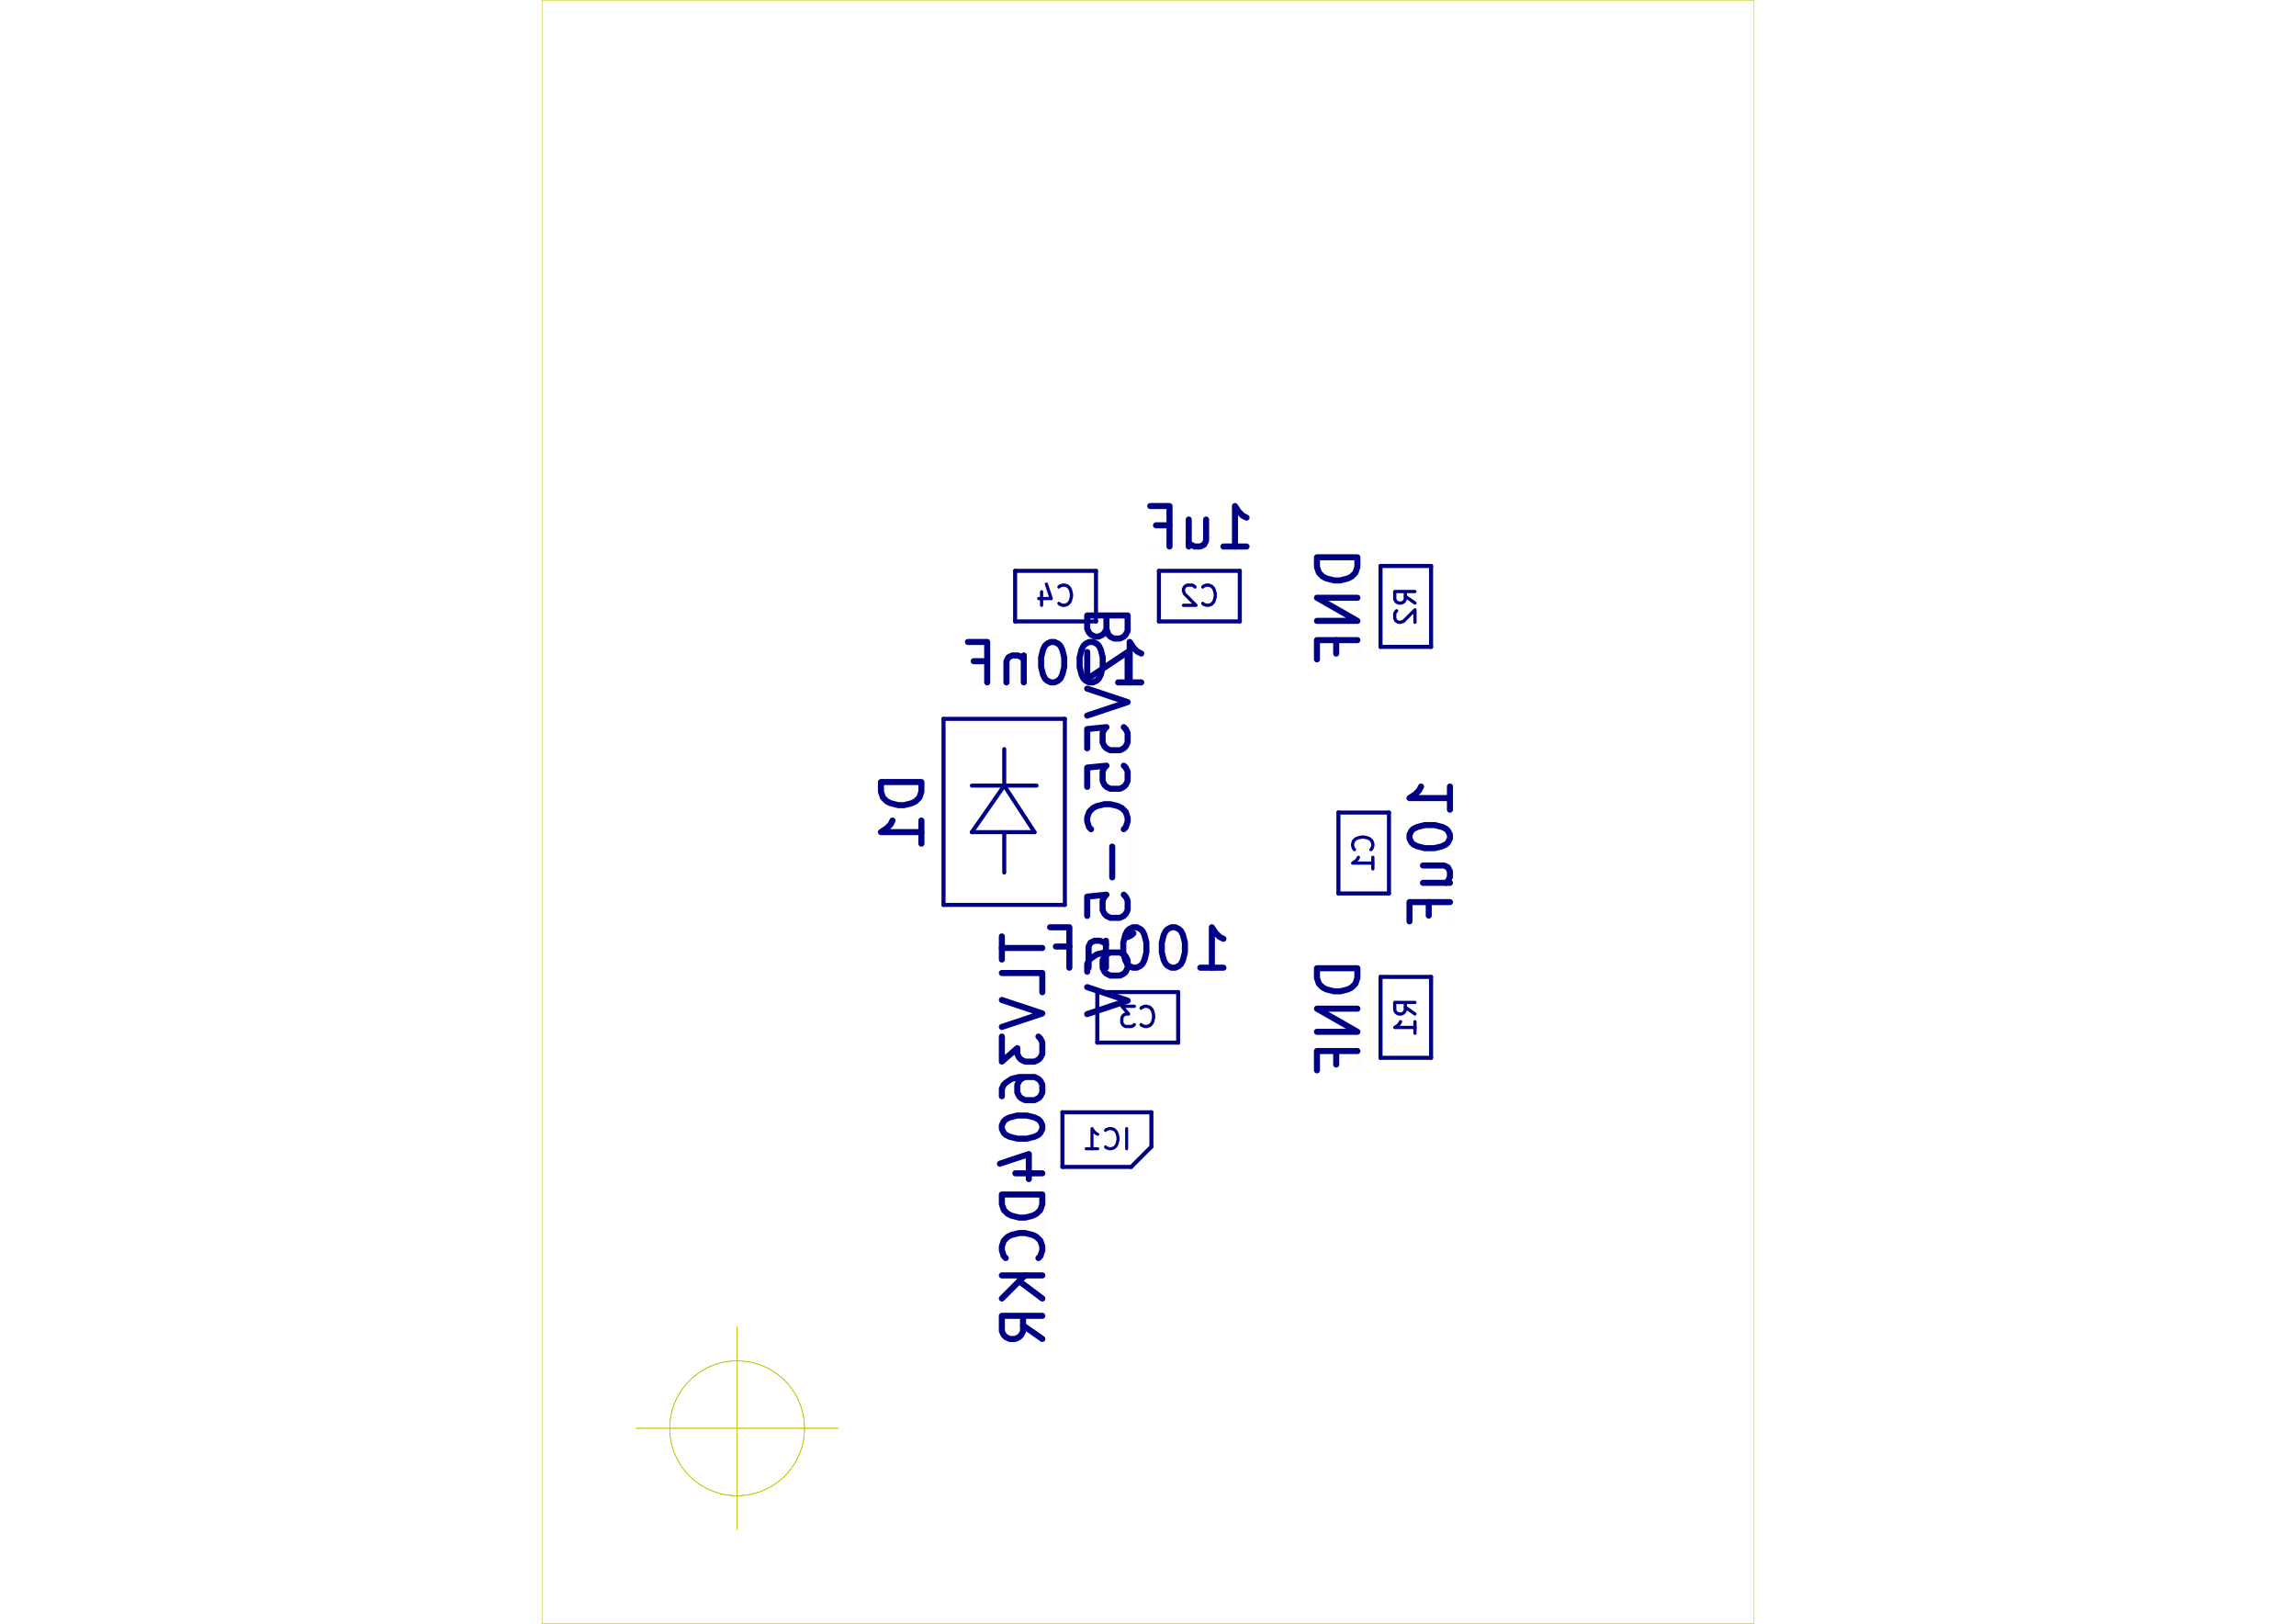
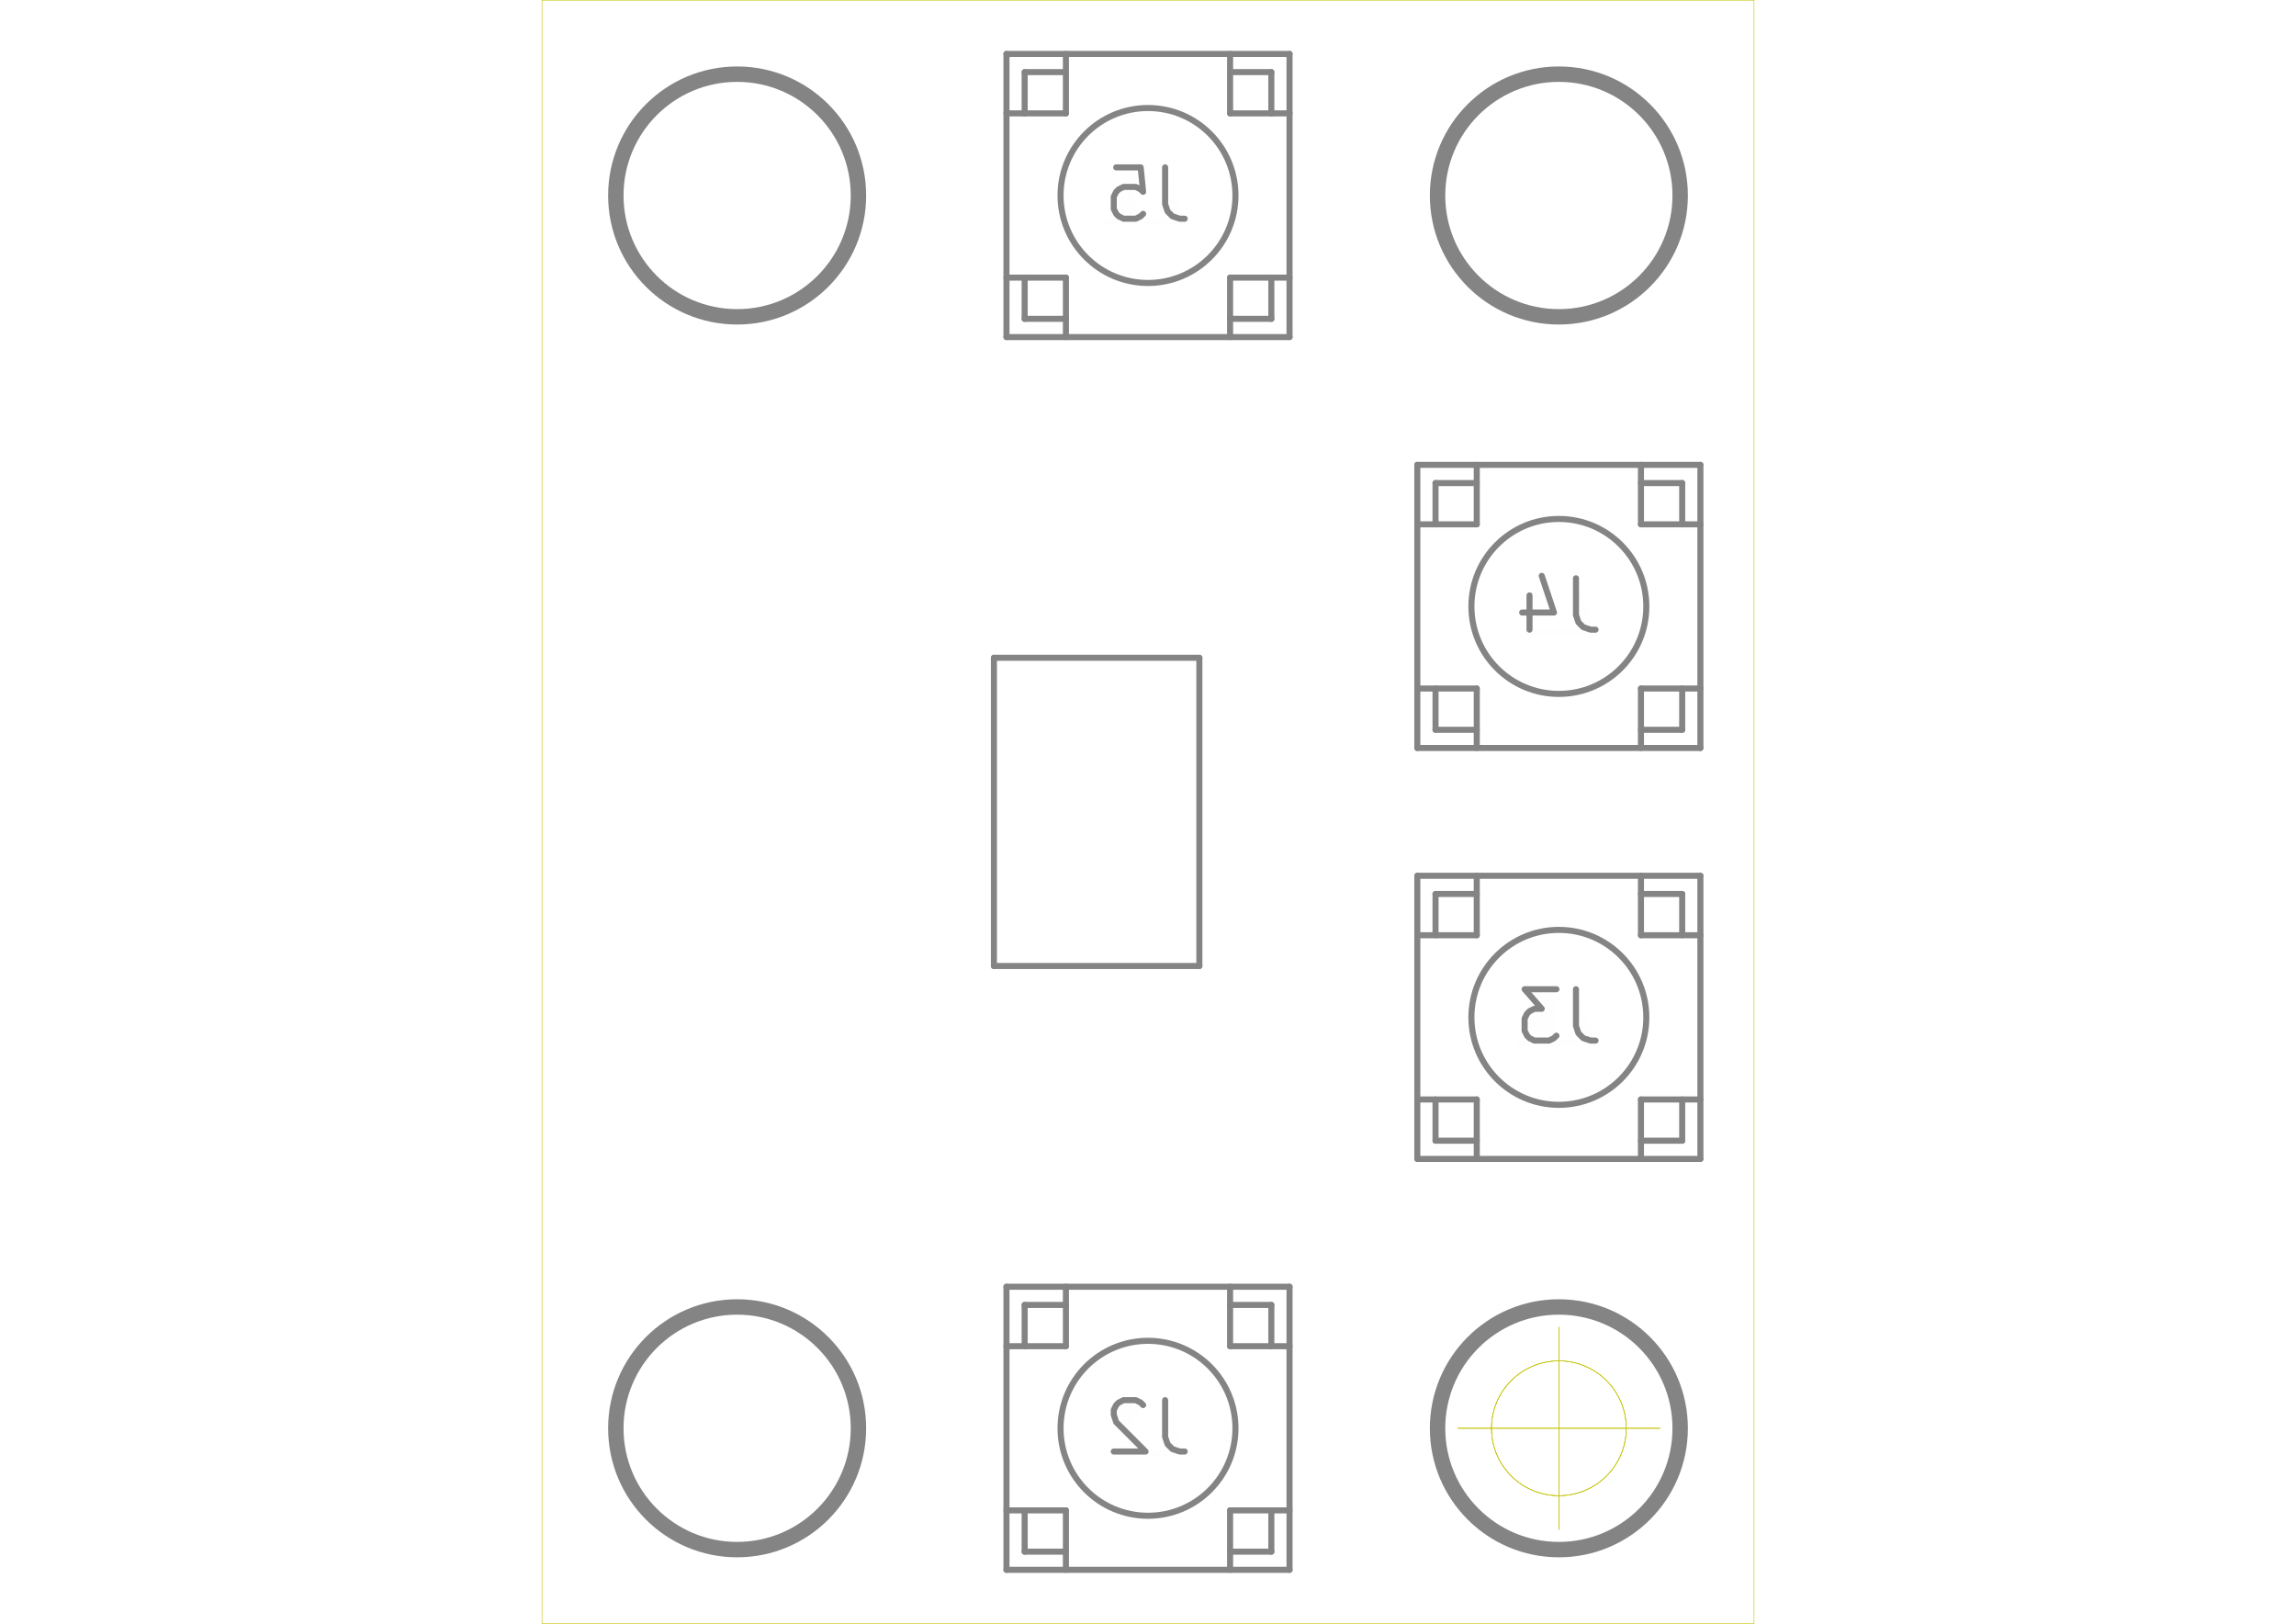
<svg xmlns="http://www.w3.org/2000/svg" version="1.1" width="29.7cm" height="21.001cm" viewBox="0 0 2970022 2100072">
-   <g style="fill:#000084; fill-opacity:1;stroke:#000084; stroke-opacity:1; stroke-linecap:round; stroke-linejoin:round;" transform="translate(0 0) scale(1 1)">
- </g>
-   <g style="fill:#000084; fill-opacity:0.0;  stroke:#000084; stroke-width:0; stroke-opacity:1;  stroke-linecap:round; stroke-linejoin:round;">
- </g>
-   <g style="fill:#000084; fill-opacity:0.0;  stroke:#000084; stroke-width:7846.615; stroke-opacity:1;  stroke-linecap:round; stroke-linejoin:round;">
-     <g transform="rotate(-90 1851918.704 1103183.728)">
-       <text x="1851918.704" y="1129339.111" transform="scale(-1 1) translate(-3703837.408 0)" textLength="186365.839" font-size="69747.67" lengthAdjust="spacingAndGlyphs" text-anchor="middle" opacity="0.01" style="font-family:monospace">10uF</text>
-     </g>
-     <g class="stroked-text">
-       <path d="M1875583 1047136 L1875583 1017244 " />
-       <path d="M1875583 1032190 L1823272 1032190 L1830745 1027208 L1835727 1022226 L1838218 1017244 " />
-       <path d="M1823272 1079519 L1823272 1084501 L1825763 1089483 L1828254 1091974 L1833236 1094465 L1843200 1096956 L1855655 1096956 L1865619 1094465 L1870601 1091974 L1873092 1089483 L1875583 1084501 L1875583 1079519 L1873092 1074537 L1870601 1072046 L1865619 1069555 L1855655 1067064 L1843200 1067064 L1833236 1069555 L1828254 1072046 L1825763 1074537 L1823272 1079519 " />
-       <path d="M1840709 1141794 L1875583 1141794 " />
-       <path d="M1840709 1119375 L1868110 1119375 L1873092 1121866 L1875583 1126848 L1875583 1134321 L1873092 1139303 L1870601 1141794 " />
-       <path d="M1848182 1184140 L1848182 1166703 " />
-       <path d="M1875583 1166703 L1823272 1166703 L1823272 1191613 " />
-     </g>
-   </g>
-   <g style="fill:#000084; fill-opacity:0.0;  stroke:#000084; stroke-width:4184.861; stroke-opacity:1;  stroke-linecap:round; stroke-linejoin:round;">
-     <g transform="rotate(-90 1764036.618 1103183.728)">
-       <text x="1764036.618" y="1116261.419" transform="scale(-1 1) translate(-3528073.235 0)" textLength="40864.647" font-size="34873.809" lengthAdjust="spacingAndGlyphs" text-anchor="middle" opacity="0.01" style="font-family:monospace">C1</text>
-     </g>
-     <g class="stroked-text">
-       <path d="M1773377 1098824 L1774623 1097578 L1775868 1093842 L1775868 1091351 L1774623 1087614 L1772132 1085124 L1769641 1083878 L1764659 1082633 L1760922 1082633 L1755940 1083878 L1753449 1085124 L1750958 1087614 L1749713 1091351 L1749713 1093842 L1750958 1097578 L1752204 1098824 " />
-       <path d="M1775868 1123734 L1775868 1108788 " />
-       <path d="M1775868 1116261 L1749713 1116261 L1753449 1113770 L1755940 1111279 L1757186 1108788 " />
-     </g>
-   </g>
-   <g style="fill:#000084; fill-opacity:0.01;  stroke:#000084; stroke-width:7846.615; stroke-opacity:1;  stroke-linecap:round; stroke-linejoin:round;">
-     <g transform="rotate(-90 1435001.901 1050035.99)">
-       <text x="1435001.901" y="1076191.373" transform="scale(-1 1) translate(-2870003.801 0)" textLength="527631.284" font-size="69747.67" lengthAdjust="spacingAndGlyphs" text-anchor="middle" opacity="0.01" style="font-family:monospace">BZV55C-5,6V</text>
-     </g>
-     <g class="stroked-text">
-       <path d="M1431265 813392 L1433756 820864 L1436247 823355 L1441229 825846 L1448702 825846 L1453684 823355 L1456175 820864 L1458666 815883 L1458666 795955 L1406355 795955 L1406355 813392 L1408846 818373 L1411337 820864 L1416319 823355 L1421301 823355 L1426283 820864 L1428774 818373 L1431265 813392 L1431265 795955 " />
-       <path d="M1406355 843283 L1406355 878157 L1458666 843283 L1458666 878157 " />
-       <path d="M1406355 890612 L1458666 908049 L1406355 925486 " />
-       <path d="M1406355 967833 L1406355 942923 L1431265 940432 L1428774 942923 L1426283 947905 L1426283 960360 L1428774 965342 L1431265 967833 L1436247 970324 L1448702 970324 L1453684 967833 L1456175 965342 L1458666 960360 L1458666 947905 L1456175 942923 L1453684 940432 " />
-       <path d="M1406355 1017653 L1406355 992743 L1431265 990252 L1428774 992743 L1426283 997725 L1426283 1010180 L1428774 1015162 L1431265 1017653 L1436247 1020144 L1448702 1020144 L1453684 1017653 L1456175 1015162 L1458666 1010180 L1458666 997725 L1456175 992743 L1453684 990252 " />
-       <path d="M1453684 1072454 L1456175 1069963 L1458666 1062490 L1458666 1057508 L1456175 1050035 L1451193 1045053 L1446211 1042562 L1436247 1040071 L1428774 1040071 L1418810 1042562 L1413828 1045053 L1408846 1050035 L1406355 1057508 L1406355 1062490 L1408846 1069963 L1411337 1072454 " />
-       <path d="M1438738 1094873 L1438738 1134729 " />
-       <path d="M1406355 1184549 L1406355 1159639 L1431265 1157148 L1428774 1159639 L1426283 1164621 L1426283 1177076 L1428774 1182058 L1431265 1184549 L1436247 1187040 L1448702 1187040 L1453684 1184549 L1456175 1182058 L1458666 1177076 L1458666 1164621 L1456175 1159639 L1453684 1157148 " />
-       <path d="M1456175 1211950 L1458666 1211950 L1463648 1209459 L1466139 1206968 " />
-       <path d="M1406355 1256788 L1406355 1246824 L1408846 1241842 L1411337 1239351 L1418810 1234369 L1428774 1231878 L1448702 1231878 L1453684 1234369 L1456175 1236860 L1458666 1241842 L1458666 1251806 L1456175 1256788 L1453684 1259279 L1448702 1261770 L1436247 1261770 L1431265 1259279 L1428774 1256788 L1426283 1251806 L1426283 1241842 L1428774 1236860 L1431265 1234369 L1436247 1231878 " />
-       <path d="M1406355 1276715 L1458666 1294152 L1406355 1311589 " />
-     </g>
-     <g transform="rotate(-90 1168216.995 1050035.99)">
-       <text x="1168216.995" y="1076191.373" transform="scale(-1 1) translate(-2336433.99 0)" textLength="91929.946" font-size="69747.67" lengthAdjust="spacingAndGlyphs" text-anchor="middle" opacity="0.01" style="font-family:monospace">D1</text>
-     </g>
-     <g class="stroked-text">
-       <path d="M1191881 1011425 L1139570 1011425 L1139570 1023880 L1142061 1031353 L1147043 1036335 L1152025 1038826 L1161989 1041317 L1169462 1041317 L1179426 1038826 L1184408 1036335 L1189390 1031353 L1191881 1023880 L1191881 1011425 " />
-       <path d="M1191881 1091137 L1191881 1061245 " />
-       <path d="M1191881 1076191 L1139570 1076191 L1147043 1071209 L1152025 1066227 L1154516 1061245 " />
-     </g>
-     <text x="1365428.582" y="885047.834" transform="scale(-1 1) translate(-2730857.164 0)" textLength="231425.339" font-size="69747.67" lengthAdjust="spacingAndGlyphs" text-anchor="middle" opacity="0.01" style="font-family:monospace">100nF</text>
-     <g class="stroked-text">
-       <path d="M1446385 882556 L1476277 882556 " />
-       <path d="M1461331 882556 L1461331 830246 L1466313 837719 L1471295 842701 L1476277 845192 " />
-       <path d="M1414002 830246 L1409020 830246 L1404038 832737 L1401547 835228 L1399056 840210 L1396565 850173 L1396565 862628 L1399056 872592 L1401547 877574 L1404038 880065 L1409020 882556 L1414002 882556 L1418984 880065 L1421475 877574 L1423966 872592 L1426457 862628 L1426457 850173 L1423966 840210 L1421475 835228 L1418984 832737 L1414002 830246 " />
-       <path d="M1364183 830246 L1359201 830246 L1354219 832737 L1351728 835228 L1349237 840210 L1346746 850173 L1346746 862628 L1349237 872592 L1351728 877574 L1354219 880065 L1359201 882556 L1364183 882556 L1369165 880065 L1371656 877574 L1374147 872592 L1376637 862628 L1376637 850173 L1374147 840210 L1371656 835228 L1369165 832737 L1364183 830246 " />
-       <path d="M1324327 847682 L1324327 882556 " />
-       <path d="M1324327 852664 L1321836 850173 L1316854 847682 L1309381 847682 L1304399 850173 L1301908 855155 L1301908 882556 " />
-       <path d="M1259561 855155 L1276998 855155 " />
-       <path d="M1276998 882556 L1276998 830246 L1252088 830246 " />
-     </g>
-   </g>
-   <g style="fill:#000084; fill-opacity:0.01;  stroke:#000084; stroke-width:4184.861; stroke-opacity:1;  stroke-linecap:round; stroke-linejoin:round;">
-     <text x="1365428.582" y="784088.056" transform="scale(-1 1) translate(-2730857.164 0)" textLength="40864.647" font-size="34873.809" lengthAdjust="spacingAndGlyphs" text-anchor="middle" opacity="0.01" style="font-family:monospace">C4</text>
-     <g class="stroked-text">
-       <path d="M1369787 780351 L1371033 781597 L1374769 782842 L1377260 782842 L1380997 781597 L1383488 779106 L1384733 776615 L1385979 771633 L1385979 767896 L1384733 762914 L1383488 760423 L1380997 757932 L1377260 756687 L1374769 756687 L1371033 757932 L1369787 759178 " />
-       <path d="M1347368 765405 L1347368 782842 " />
-       <path d="M1353596 755441 L1359823 774124 L1343632 774124 " />
-     </g>
-   </g>
-   <g style="fill:#000084; fill-opacity:0.01;  stroke:#000084; stroke-width:7846.615; stroke-opacity:1;  stroke-linecap:round; stroke-linejoin:round;">
-     <text x="1471724.058" y="1254047.976" transform="scale(-1 1) translate(-2943448.116 0)" textLength="236185.619" font-size="69747.67" lengthAdjust="spacingAndGlyphs" text-anchor="middle" opacity="0.01" style="font-family:monospace">100nF</text>
-     <g class="stroked-text">
-       <path d="M1552681 1251556 L1582573 1251556 " />
-       <path d="M1567627 1251556 L1567627 1199246 L1572609 1206719 L1577591 1211701 L1582573 1214192 " />
-       <path d="M1520298 1199246 L1515316 1199246 L1510334 1201737 L1507843 1204228 L1505352 1209210 L1502861 1219174 L1502861 1231629 L1505352 1241592 L1507843 1246574 L1510334 1249065 L1515316 1251556 L1520298 1251556 L1525280 1249065 L1527771 1246574 L1530262 1241592 L1532753 1231629 L1532753 1219174 L1530262 1209210 L1527771 1204228 L1525280 1201737 L1520298 1199246 " />
-       <path d="M1470478 1199246 L1465496 1199246 L1460514 1201737 L1458023 1204228 L1455532 1209210 L1453041 1219174 L1453041 1231629 L1455532 1241592 L1458023 1246574 L1460514 1249065 L1465496 1251556 L1470478 1251556 L1475460 1249065 L1477951 1246574 L1480442 1241592 L1482933 1231629 L1482933 1219174 L1480442 1209210 L1477951 1204228 L1475460 1201737 L1470478 1199246 " />
-       <path d="M1430622 1216683 L1430622 1251556 " />
-       <path d="M1430622 1221665 L1428131 1219174 L1423149 1216683 L1415676 1216683 L1410694 1219174 L1408203 1224156 L1408203 1251556 " />
-       <path d="M1365857 1224156 L1383293 1224156 " />
-       <path d="M1383293 1251556 L1383293 1199246 L1358384 1199246 " />
-     </g>
-   </g>
-   <g style="fill:#000084; fill-opacity:0.01;  stroke:#000084; stroke-width:4184.861; stroke-opacity:1;  stroke-linecap:round; stroke-linejoin:round;">
-     <text x="1471724.058" y="1328852.372" transform="scale(-1 1) translate(-2943448.116 0)" textLength="40864.647" font-size="34873.809" lengthAdjust="spacingAndGlyphs" text-anchor="middle" opacity="0.01" style="font-family:monospace">C3</text>
-     <g class="stroked-text">
-       <path d="M1476083 1325115 L1477328 1326361 L1481065 1327606 L1483556 1327606 L1487292 1326361 L1489783 1323870 L1491029 1321379 L1492274 1316397 L1492274 1312660 L1491029 1307678 L1489783 1305187 L1487292 1302696 L1483556 1301451 L1481065 1301451 L1477328 1302696 L1476083 1303942 " />
-       <path d="M1467364 1301451 L1451173 1301451 L1459891 1311415 L1456155 1311415 L1453664 1312660 L1452418 1313906 L1451173 1316397 L1451173 1322624 L1452418 1325115 L1453664 1326361 L1456155 1327606 L1463628 1327606 L1466119 1326361 L1467364 1325115 " />
-     </g>
-   </g>
-   <g style="fill:#000084; fill-opacity:0.0;  stroke:#000084; stroke-width:7846.615; stroke-opacity:1;  stroke-linecap:round; stroke-linejoin:round;">
-     <g transform="rotate(-90 1732200.285 784297.3)">
-       <text x="1732200.285" y="810452.682" transform="scale(-1 1) translate(-3464400.571 0)" textLength="146510.005" font-size="69747.67" lengthAdjust="spacingAndGlyphs" text-anchor="middle" opacity="0.01" style="font-family:monospace">DNF</text>
-     </g>
-     <g class="stroked-text">
-       <path d="M1755864 720777 L1703553 720777 L1703553 733232 L1706044 740704 L1711026 745686 L1716008 748177 L1725972 750668 L1733445 750668 L1743409 748177 L1748391 745686 L1753373 740704 L1755864 733232 L1755864 720777 " />
-       <path d="M1755864 773087 L1703553 773087 L1755864 802979 L1703553 802979 " />
-       <path d="M1728463 845326 L1728463 827889 " />
-       <path d="M1755864 827889 L1703553 827889 L1703553 852799 " />
-     </g>
-   </g>
-   <g style="fill:#000084; fill-opacity:0.0;  stroke:#000084; stroke-width:4184.861; stroke-opacity:1;  stroke-linecap:round; stroke-linejoin:round;">
-     <g transform="rotate(-90 1818513.049 784297.3)">
-       <text x="1818513.049" y="797374.991" transform="scale(-1 1) translate(-3637026.098 0)" textLength="40864.647" font-size="34873.809" lengthAdjust="spacingAndGlyphs" text-anchor="middle" opacity="0.01" style="font-family:monospace">R2</text>
-     </g>
-     <g class="stroked-text">
-       <path d="M1830345 779938 L1817890 771219 " />
-       <path d="M1830345 764992 L1804189 764992 L1804189 774956 L1805435 777447 L1806680 778692 L1809171 779938 L1812908 779938 L1815399 778692 L1816644 777447 L1817890 774956 L1817890 764992 " />
-       <path d="M1806680 789901 L1805435 791147 L1804189 793638 L1804189 799865 L1805435 802356 L1806680 803602 L1809171 804847 L1811662 804847 L1815399 803602 L1830345 788656 L1830345 804847 " />
-     </g>
-   </g>
-   <g style="fill:#000084; fill-opacity:0.01;  stroke:#000084; stroke-width:7846.615; stroke-opacity:1;  stroke-linecap:round; stroke-linejoin:round;">
-     <text x="1551445.665" y="709283.661" transform="scale(-1 1) translate(-3102891.331 0)" textLength="136546.06" font-size="69747.67" lengthAdjust="spacingAndGlyphs" text-anchor="middle" opacity="0.01" style="font-family:monospace">1uF</text>
-     <g class="stroked-text">
-       <path d="M1582583 706792 L1612474 706792 " />
-       <path d="M1597528 706792 L1597528 654481 L1602510 661954 L1607492 666936 L1612474 669427 " />
-       <path d="M1537745 671918 L1537745 706792 " />
-       <path d="M1560164 671918 L1560164 699319 L1557673 704301 L1552691 706792 L1545218 706792 L1540236 704301 L1537745 701810 " />
-       <path d="M1495398 679391 L1512835 679391 " />
-       <path d="M1512835 706792 L1512835 654481 L1487925 654481 " />
-     </g>
-   </g>
-   <g style="fill:#000084; fill-opacity:0.01;  stroke:#000084; stroke-width:4184.861; stroke-opacity:1;  stroke-linecap:round; stroke-linejoin:round;">
-     <text x="1551445.665" y="784088.056" transform="scale(-1 1) translate(-3102891.331 0)" textLength="40864.647" font-size="34873.809" lengthAdjust="spacingAndGlyphs" text-anchor="middle" opacity="0.01" style="font-family:monospace">C2</text>
-     <g class="stroked-text">
-       <path d="M1555804 780351 L1557050 781597 L1560786 782842 L1563277 782842 L1567014 781597 L1569505 779106 L1570750 776615 L1571996 771633 L1571996 767896 L1570750 762914 L1569505 760423 L1567014 757932 L1563277 756687 L1560786 756687 L1557050 757932 L1555804 759178 " />
-       <path d="M1545840 759178 L1544595 757932 L1542104 756687 L1535876 756687 L1533385 757932 L1532140 759178 L1530894 761669 L1530894 764160 L1532140 767896 L1547086 782842 L1530894 782842 " />
-     </g>
-   </g>
-   <g style="fill:#000084; fill-opacity:0.0;  stroke:#000084; stroke-width:7846.615; stroke-opacity:1;  stroke-linecap:round; stroke-linejoin:round;">
-     <g transform="rotate(-90 1324626.185 1473889.201)">
-       <text x="1324626.185" y="1500044.584" transform="scale(-1 1) translate(-2649252.37 0)" textLength="530122.27" font-size="69747.67" lengthAdjust="spacingAndGlyphs" text-anchor="middle" opacity="0.01" style="font-family:monospace">TLV3604DCKR</text>
-     </g>
-     <g class="stroked-text">
-       <path d="M1295979 1211089 L1295979 1240981 " />
-       <path d="M1348290 1226035 L1295979 1226035 " />
-       <path d="M1348290 1283328 L1348290 1258418 L1295979 1258418 " />
-       <path d="M1295979 1293292 L1348290 1310729 L1295979 1328166 " />
-       <path d="M1295979 1340621 L1295979 1373004 L1315907 1355567 L1315907 1363040 L1318398 1368022 L1320889 1370513 L1325871 1373004 L1338326 1373004 L1343308 1370513 L1345799 1368022 L1348290 1363040 L1348290 1348094 L1345799 1343112 L1343308 1340621 " />
-       <path d="M1295979 1417841 L1295979 1407877 L1298470 1402896 L1300961 1400405 L1308434 1395423 L1318398 1392932 L1338326 1392932 L1343308 1395423 L1345799 1397914 L1348290 1402896 L1348290 1412859 L1345799 1417841 L1343308 1420332 L1338326 1422823 L1325871 1422823 L1320889 1420332 L1318398 1417841 L1315907 1412859 L1315907 1402896 L1318398 1397914 L1320889 1395423 L1325871 1392932 " />
-       <path d="M1295979 1455206 L1295979 1460188 L1298470 1465170 L1300961 1467661 L1305943 1470152 L1315907 1472643 L1328362 1472643 L1338326 1470152 L1343308 1467661 L1345799 1465170 L1348290 1460188 L1348290 1455206 L1345799 1450224 L1343308 1447733 L1338326 1445242 L1328362 1442751 L1315907 1442751 L1305943 1445242 L1300961 1447733 L1298470 1450224 L1295979 1455206 " />
-       <path d="M1313416 1517481 L1348290 1517481 " />
-       <path d="M1293488 1505026 L1330853 1492571 L1330853 1524954 " />
-       <path d="M1348290 1544882 L1295979 1544882 L1295979 1557337 L1298470 1564810 L1303452 1569792 L1308434 1572283 L1318398 1574774 L1325871 1574774 L1335835 1572283 L1340817 1569792 L1345799 1564810 L1348290 1557337 L1348290 1544882 " />
-       <path d="M1343308 1627084 L1345799 1624594 L1348290 1617121 L1348290 1612139 L1345799 1604666 L1340817 1599684 L1335835 1597193 L1325871 1594702 L1318398 1594702 L1308434 1597193 L1303452 1599684 L1298470 1604666 L1295979 1612139 L1295979 1617121 L1298470 1624594 L1300961 1627084 " />
-       <path d="M1348290 1649503 L1295979 1649503 " />
-       <path d="M1348290 1679395 L1318398 1656976 " />
-       <path d="M1295979 1679395 L1325871 1649503 " />
-       <path d="M1348290 1731706 L1323380 1714269 " />
-       <path d="M1348290 1701814 L1295979 1701814 L1295979 1721742 L1298470 1726724 L1300961 1729215 L1305943 1731706 L1313416 1731706 L1318398 1729215 L1320889 1726724 L1323380 1721742 L1323380 1701814 " />
-     </g>
-   </g>
-   <g style="fill:#000084; fill-opacity:0.01;  stroke:#000084; stroke-width:3923.307; stroke-opacity:1;  stroke-linecap:round; stroke-linejoin:round;">
-     <text x="1431863.255" y="1486966.892" transform="scale(-1 1) translate(-2863726.509 0)" textLength="53319.631" font-size="34873.809" lengthAdjust="spacingAndGlyphs" text-anchor="middle" opacity="0.01" style="font-family:monospace">IC1</text>
-     <g class="stroked-text">
-       <path d="M1457395 1485721 L1457395 1459565 " />
-       <path d="M1429994 1483230 L1431240 1484475 L1434976 1485721 L1437467 1485721 L1441204 1484475 L1443695 1481984 L1444940 1479493 L1446186 1474511 L1446186 1470775 L1444940 1465793 L1443695 1463302 L1441204 1460811 L1437467 1459565 L1434976 1459565 L1431240 1460811 L1429994 1462056 " />
-       <path d="M1405085 1485721 L1420031 1485721 " />
-       <path d="M1412558 1485721 L1412558 1459565 L1415049 1463302 L1417540 1465793 L1420031 1467038 " />
-     </g>
-   </g>
-   <g style="fill:#000084; fill-opacity:0.0;  stroke:#000084; stroke-width:7846.615; stroke-opacity:1;  stroke-linecap:round; stroke-linejoin:round;">
-     <g transform="rotate(-90 1732200.285 1315774.68)">
-       <text x="1732200.285" y="1341930.063" transform="scale(-1 1) translate(-3464400.571 0)" textLength="146850.025" font-size="69747.67" lengthAdjust="spacingAndGlyphs" text-anchor="middle" opacity="0.01" style="font-family:monospace">DNF</text>
-     </g>
-     <g class="stroked-text">
-       <path d="M1755864 1252254 L1703553 1252254 L1703553 1264709 L1706044 1272182 L1711026 1277164 L1716008 1279655 L1725972 1282146 L1733445 1282146 L1743409 1279655 L1748391 1277164 L1753373 1272182 L1755864 1264709 L1755864 1252254 " />
-       <path d="M1755864 1304565 L1703553 1304565 L1755864 1334457 L1703553 1334457 " />
-       <path d="M1728463 1376803 L1728463 1359366 " />
-       <path d="M1755864 1359366 L1703553 1359366 L1703553 1384276 " />
-     </g>
-   </g>
-   <g style="fill:#000084; fill-opacity:0.0;  stroke:#000084; stroke-width:4184.861; stroke-opacity:1;  stroke-linecap:round; stroke-linejoin:round;">
-     <g transform="rotate(-90 1818513.049 1315774.68)">
-       <text x="1818513.049" y="1328852.372" transform="scale(-1 1) translate(-3637026.098 0)" textLength="40864.647" font-size="34873.809" lengthAdjust="spacingAndGlyphs" text-anchor="middle" opacity="0.01" style="font-family:monospace">R1</text>
-     </g>
-     <g class="stroked-text">
-       <path d="M1830345 1311415 L1817890 1302696 " />
-       <path d="M1830345 1296469 L1804189 1296469 L1804189 1306433 L1805435 1308924 L1806680 1310169 L1809171 1311415 L1812908 1311415 L1815399 1310169 L1816644 1308924 L1817890 1306433 L1817890 1296469 " />
-       <path d="M1830345 1336325 L1830345 1321379 " />
-       <path d="M1830345 1328852 L1804189 1328852 L1807926 1326361 L1810417 1323870 L1811662 1321379 " />
-     </g>
-   </g>
-   <g style="fill:#000084; fill-opacity:0.0;  stroke:#000084; stroke-width:5231.077; stroke-opacity:1;  stroke-linecap:round; stroke-linejoin:round;">
-     <path d="M1796730 1155494 L1796730 1050872 " />
-     <path d="M1731342 1050872 L1731342 1155494 " />
-     <path d="M1796730 1050872 L1731342 1050872 " />
-     <path d="M1731342 1155494 L1796730 1155494 " />
-     <path d="M1377460 929721 L1220527 929721 " />
-     <path d="M1220527 1170350 L1377460 1170350 " />
-     <path d="M1338243 1076253 L1257193 1076253 " />
-     <path d="M1299047 1016063 L1257193 1076253 " />
-     <path d="M1220527 1170350 L1220527 929721 " />
-     <path d="M1299047 1076253 L1299047 1128470 " />
-     <path d="M1299047 1016063 L1338243 1076253 " />
-     <path d="M1299047 1016063 L1299047 968894 " />
-     <path d="M1377460 1170350 L1377460 929721 " />
-     <path d="M1257193 1016063 L1340901 1016063 " />
-     <path d="M1417739 738316 L1313117 738316 " />
-     <path d="M1313117 803704 L1417739 803704 " />
-     <path d="M1313117 738316 L1313117 803704 " />
-     <path d="M1417739 803704 L1417739 738316 " />
-     <path d="M1524034 1348468 L1524034 1283080 " />
-     <path d="M1419413 1348468 L1524034 1348468 " />
-     <path d="M1524034 1283080 L1419413 1283080 " />
-     <path d="M1419413 1283080 L1419413 1348468 " />
-     <path d="M1851207 731986 L1785818 731986 " />
-     <path d="M1785818 731986 L1785818 836608 " />
-     <path d="M1785818 836608 L1851207 836608 " />
-     <path d="M1851207 836608 L1851207 731986 " />
-     <path d="M1603756 803704 L1603756 738316 " />
-     <path d="M1499134 738316 L1499134 803704 " />
-     <path d="M1499134 803704 L1603756 803704 " />
-     <path d="M1603756 738316 L1499134 738316 " />
-     <path d="M1463249 1509198 L1374321 1509198 " />
-     <path d="M1489405 1438579 L1374321 1438579 " />
-     <path d="M1489405 1483043 L1463249 1509198 " />
-     <path d="M1489405 1438579 L1489405 1483043 " />
-     <path d="M1374321 1438579 L1374321 1509198 " />
-     <path d="M1785818 1368085 L1851207 1368085 " />
-     <path d="M1851207 1368085 L1851207 1263463 " />
-     <path d="M1851207 1263463 L1785818 1263463 " />
-     <path d="M1785818 1263463 L1785818 1368085 " />
+   <g style="fill:#848484; fill-opacity:1;stroke:#848484; stroke-opacity:1; stroke-linecap:round; stroke-linejoin:round;" transform="translate(0 0) scale(1 1)">
+ </g>
+   <g style="fill:#848484; fill-opacity:0.0;  stroke:#848484; stroke-width:0; stroke-opacity:1;  stroke-linecap:round; stroke-linejoin:round;">
+ </g>
+   <g style="fill:#848484; fill-opacity:0.01;  stroke:#848484; stroke-width:7846.615; stroke-opacity:1;  stroke-linecap:round; stroke-linejoin:round;">
+     <text x="1485011.007" y="1880469.397" textLength="119328.337" font-size="88579.546" lengthAdjust="spacingAndGlyphs" text-anchor="middle" opacity="0.01" style="font-family:monospace">J2</text>
+     <g class="stroked-text">
+       <path d="M1507155 1810871 L1507155 1858324 L1510319 1867815 L1516646 1874142 L1526137 1877305 L1532464 1877305 " />
+       <path d="M1478683 1817198 L1475520 1814034 L1469193 1810871 L1453375 1810871 L1447048 1814034 L1443884 1817198 L1440721 1823525 L1440721 1829852 L1443884 1839343 L1481847 1877305 L1440721 1877305 " />
+     </g>
+     <text x="2016488.388" y="817514.636" textLength="124088.617" font-size="88579.546" lengthAdjust="spacingAndGlyphs" text-anchor="middle" opacity="0.01" style="font-family:monospace">J4</text>
+     <g class="stroked-text">
+       <path d="M2038633 747916 L2038633 795369 L2041796 804860 L2048123 811187 L2057614 814351 L2063941 814351 " />
+       <path d="M1978525 770061 L1978525 814351 " />
+       <path d="M1994343 744752 L2010161 792206 L1969035 792206 " />
+     </g>
+     <text x="1485011.007" y="286037.255" textLength="124088.617" font-size="88579.546" lengthAdjust="spacingAndGlyphs" text-anchor="middle" opacity="0.01" style="font-family:monospace">J5</text>
+     <g class="stroked-text">
+       <path d="M1507155 216438 L1507155 263892 L1510319 273383 L1516646 279710 L1526137 282873 L1532464 282873 " />
+       <path d="M1443884 216438 L1475520 216438 L1478683 248074 L1475520 244911 L1469193 241747 L1453375 241747 L1447048 244911 L1443884 248074 L1440721 254401 L1440721 270219 L1443884 276546 L1447048 279710 L1453375 282873 L1469193 282873 L1475520 279710 L1478683 276546 " />
+     </g>
+     <text x="2016488.388" y="1348992.016" textLength="124088.617" font-size="88579.546" lengthAdjust="spacingAndGlyphs" text-anchor="middle" opacity="0.01" style="font-family:monospace">J3</text>
+     <g class="stroked-text">
+       <path d="M2038633 1279393 L2038633 1326847 L2041796 1336337 L2048123 1342664 L2057614 1345828 L2063941 1345828 " />
+       <path d="M2013324 1279393 L1972198 1279393 L1994343 1304702 L1984852 1304702 L1978525 1307865 L1975362 1311029 L1972198 1317356 L1972198 1333174 L1975362 1339501 L1978525 1342664 L1984852 1345828 L2003834 1345828 L2010161 1342664 L2013324 1339501 " />
+     </g>
+   </g>
+   <g style="fill:#848484; fill-opacity:0.0;  stroke:#848484; stroke-width:19930.402; stroke-opacity:1;  stroke-linecap:round; stroke-linejoin:round;">
+     <circle cx="2016488.388" cy="252819.919" r="156918.697" />
+     <circle cx="953533.627" cy="1847252.061" r="156918.697" />
+   </g>
+   <g style="fill:#848484; fill-opacity:0.0;  stroke:#848484; stroke-width:7846.615; stroke-opacity:1;  stroke-linecap:round; stroke-linejoin:round;">
+     <path d="M1668098 1664164 L1668098 2030339 " />
+     <path d="M1378820 2006799 L1325463 2006799 " />
+     <path d="M1668098 1953442 L1591201 1953442 " />
+     <path d="M1325463 1687704 L1378820 1687704 " />
+     <path d="M1301923 2030339 L1301923 1664164 " />
+     <path d="M1301923 1664164 L1668098 1664164 " />
+     <path d="M1325463 2006799 L1325463 1953442 " />
+     <path d="M1644558 1687704 L1644558 1741061 " />
+     <path d="M1644558 2006799 L1644558 1953442 " />
+     <path d="M1378820 1953442 L1301923 1953442 " />
+     <path d="M1325463 1687704 L1325463 1741061 " />
+     <path d="M1378820 2030339 L1378820 1953442 " />
+     <path d="M1668098 2030339 L1301923 2030339 " />
+     <path d="M1591201 2006799 L1644558 2006799 " />
+     <path d="M1378820 1741061 L1301923 1741061 " />
+     <path d="M1378820 1664164 L1378820 1741061 " />
+     <path d="M1591201 1687704 L1644558 1687704 " />
+     <path d="M1591201 1953442 L1591201 2030339 " />
+     <path d="M1591201 1741061 L1668098 1741061 " />
+     <path d="M1591201 1664164 L1591201 1741061 " />
+     <circle cx="1485011.007" cy="1847252.061" r="113137.672" />
+     <path d="M1551445 1249340 L1551445 850731 " />
+     <path d="M1285706 850731 L1285706 1249340 " />
+     <path d="M1285706 1249340 L1551445 1249340 " />
+     <path d="M1551445 850731 L1285706 850731 " />
+     <path d="M2122679 943845 L2176036 943845 " />
+     <path d="M2122679 601209 L2122679 678106 " />
+     <path d="M1833400 967384 L1833400 601209 " />
+     <path d="M1910297 967384 L1910297 890488 " />
+     <path d="M2122679 890488 L2122679 967384 " />
+     <path d="M1856940 624749 L1856940 678106 " />
+     <path d="M1856940 624749 L1910297 624749 " />
+     <path d="M2199576 967384 L1833400 967384 " />
+     <path d="M1910297 943845 L1856940 943845 " />
+     <path d="M1910297 601209 L1910297 678106 " />
+     <path d="M2122679 678106 L2199576 678106 " />
+     <path d="M1910297 890488 L1833400 890488 " />
+     <path d="M1910297 678106 L1833400 678106 " />
+     <path d="M1833400 601209 L2199576 601209 " />
+     <path d="M2176036 943845 L2176036 890488 " />
+     <path d="M1856940 943845 L1856940 890488 " />
+     <path d="M2199576 601209 L2199576 967384 " />
+     <path d="M2176036 624749 L2176036 678106 " />
+     <path d="M2199576 890488 L2122679 890488 " />
+     <path d="M2122679 624749 L2176036 624749 " />
+     <circle cx="2016488.388" cy="784297.3" r="113137.672" />
+   </g>
+   <g style="fill:#848484; fill-opacity:0.0;  stroke:#848484; stroke-width:19930.402; stroke-opacity:1;  stroke-linecap:round; stroke-linejoin:round;">
+     <circle cx="2016488.388" cy="1847252.061" r="156918.697" />
+     <circle cx="953533.627" cy="252819.919" r="156918.697" />
+   </g>
+   <g style="fill:#848484; fill-opacity:0.0;  stroke:#848484; stroke-width:7846.615; stroke-opacity:1;  stroke-linecap:round; stroke-linejoin:round;">
+     <path d="M1301923 435907 L1301923 69732 " />
+     <path d="M1325463 412367 L1325463 359010 " />
+     <path d="M1325463 93272 L1378820 93272 " />
+     <path d="M1591201 69732 L1591201 146629 " />
+     <path d="M1591201 412367 L1644558 412367 " />
+     <path d="M1301923 69732 L1668098 69732 " />
+     <path d="M1591201 146629 L1668098 146629 " />
+     <path d="M1591201 359010 L1591201 435907 " />
+     <path d="M1644558 93272 L1644558 146629 " />
+     <path d="M1378820 69732 L1378820 146629 " />
+     <path d="M1378820 412367 L1325463 412367 " />
+     <path d="M1591201 93272 L1644558 93272 " />
+     <path d="M1644558 412367 L1644558 359010 " />
+     <path d="M1378820 435907 L1378820 359010 " />
+     <path d="M1668098 359010 L1591201 359010 " />
+     <path d="M1378820 146629 L1301923 146629 " />
+     <path d="M1325463 93272 L1325463 146629 " />
+     <path d="M1668098 435907 L1301923 435907 " />
+     <path d="M1668098 69732 L1668098 435907 " />
+     <path d="M1378820 359010 L1301923 359010 " />
+     <circle cx="1485011.007" cy="252819.919" r="113137.672" />
+     <path d="M2176036 1475322 L2176036 1421965 " />
+     <path d="M2122679 1421965 L2122679 1498862 " />
+     <path d="M1910297 1209583 L1833400 1209583 " />
+     <path d="M2199576 1132686 L2199576 1498862 " />
+     <path d="M1833400 1498862 L1833400 1132686 " />
+     <path d="M1910297 1132686 L1910297 1209583 " />
+     <path d="M1833400 1132686 L2199576 1132686 " />
+     <path d="M1856940 1475322 L1856940 1421965 " />
+     <path d="M2122679 1132686 L2122679 1209583 " />
+     <path d="M2176036 1156226 L2176036 1209583 " />
+     <path d="M1910297 1421965 L1833400 1421965 " />
+     <path d="M2122679 1209583 L2199576 1209583 " />
+     <path d="M2199576 1498862 L1833400 1498862 " />
+     <path d="M1856940 1156226 L1856940 1209583 " />
+     <path d="M2122679 1156226 L2176036 1156226 " />
+     <path d="M1910297 1475322 L1856940 1475322 " />
+     <path d="M1910297 1498862 L1910297 1421965 " />
+     <path d="M2122679 1475322 L2176036 1475322 " />
+     <path d="M1856940 1156226 L1910297 1156226 " />
+     <path d="M2199576 1421965 L2122679 1421965 " />
+     <circle cx="2016488.388" cy="1315774.68" r="113137.672" />
    <g>
</g>
    <g>
</g>
    <g>
</g>
    <g>
</g>
    <g>
</g>
    <g>
</g>
    <g>
</g>
    <g>
</g>
    <g>
</g>
    <g>
</g>
    <g>
</g>
    <g>
</g>
    <g>
</g>
    <g>
</g>
    <g>
</g>
    <g>
</g>
    <g>
</g>
    <g>
</g>
    <g>
</g>
    <g>
</g>
    <g>
</g>
    <g>
</g>
    <g>
</g>
  </g>
  <g>
    <g>
      <g style="fill:#C2C200; fill-opacity:1;stroke:#C2C200; stroke-opacity:1; stroke-linecap:round; stroke-linejoin:round;" transform="translate(0 0) scale(1 1)">
</g>
      <g style="fill:#C2C200; fill-opacity:0.0;  stroke:#C2C200; stroke-width:0; stroke-opacity:1;  stroke-linecap:round; stroke-linejoin:round;">
</g>
      <g style="fill:#C2C200; fill-opacity:0.0;  stroke:#C2C200; stroke-width:664.347; stroke-opacity:1;  stroke-linecap:round; stroke-linejoin:round;">
-         <path d="M701081 368 L701081 2099703 " />
-         <path d="M2268940 2099703 L2268940 368 " />
-         <path d="M2268940 2099703 L701081 2099703 " />
-         <path d="M701081 368 L2268940 368 " />
-         <circle cx="953533.612" cy="1847252.061" r="87184.575" />
-         <path d="M822756 1847252 L1084310 1847252 " />
-         <path d="M953533 1716475 L953533 1978028 " />
-         <circle cx="953533.612" cy="1847252.061" r="87184.575" />
-         <path d="M822756 1847252 L1084310 1847252 " />
-         <path d="M953533 1716475 L953533 1978028 " />
-         <circle cx="953533.612" cy="1847252.061" r="87184.575" />
-         <path d="M822756 1847252 L1084310 1847252 " />
-         <path d="M953533 1716475 L953533 1978028 " />
+         <path d="M2268940 368 L2268940 2099703 " />
+         <path d="M701081 2099703 L701081 368 " />
+         <path d="M701081 2099703 L2268940 2099703 " />
+         <path d="M2268940 368 L701081 368 " />
+         <circle cx="2016488.388" cy="1847252.061" r="87184.575" />
+         <path d="M2147265 1847252 L1885711 1847252 " />
+         <path d="M2016488 1716475 L2016488 1978028 " />
+         <circle cx="2016488.388" cy="1847252.061" r="87184.575" />
+         <path d="M2147265 1847252 L1885711 1847252 " />
+         <path d="M2016488 1716475 L2016488 1978028 " />
+         <circle cx="2016488.388" cy="1847252.061" r="87184.575" />
+         <path d="M2147265 1847252 L1885711 1847252 " />
+         <path d="M2016488 1716475 L2016488 1978028 " />
        <g>
</g>
        <g>
</g>
        <g>
</g>
        <g>
</g>
        <g>
</g>
        <g>
</g>
        <g>
</g>
        <g>
</g>
        <g>
</g>
        <g>
</g>
        <g>
</g>
        <g>
</g>
        <g>
</g>
        <g>
</g>
        <g>
</g>
        <g>
</g>
        <g>
</g>
        <g>
</g>
        <g>
</g>
        <g>
</g>
        <g>
</g>
        <g>
</g>
        <g>
</g>
      </g>
    </g>
  </g>
</svg>
